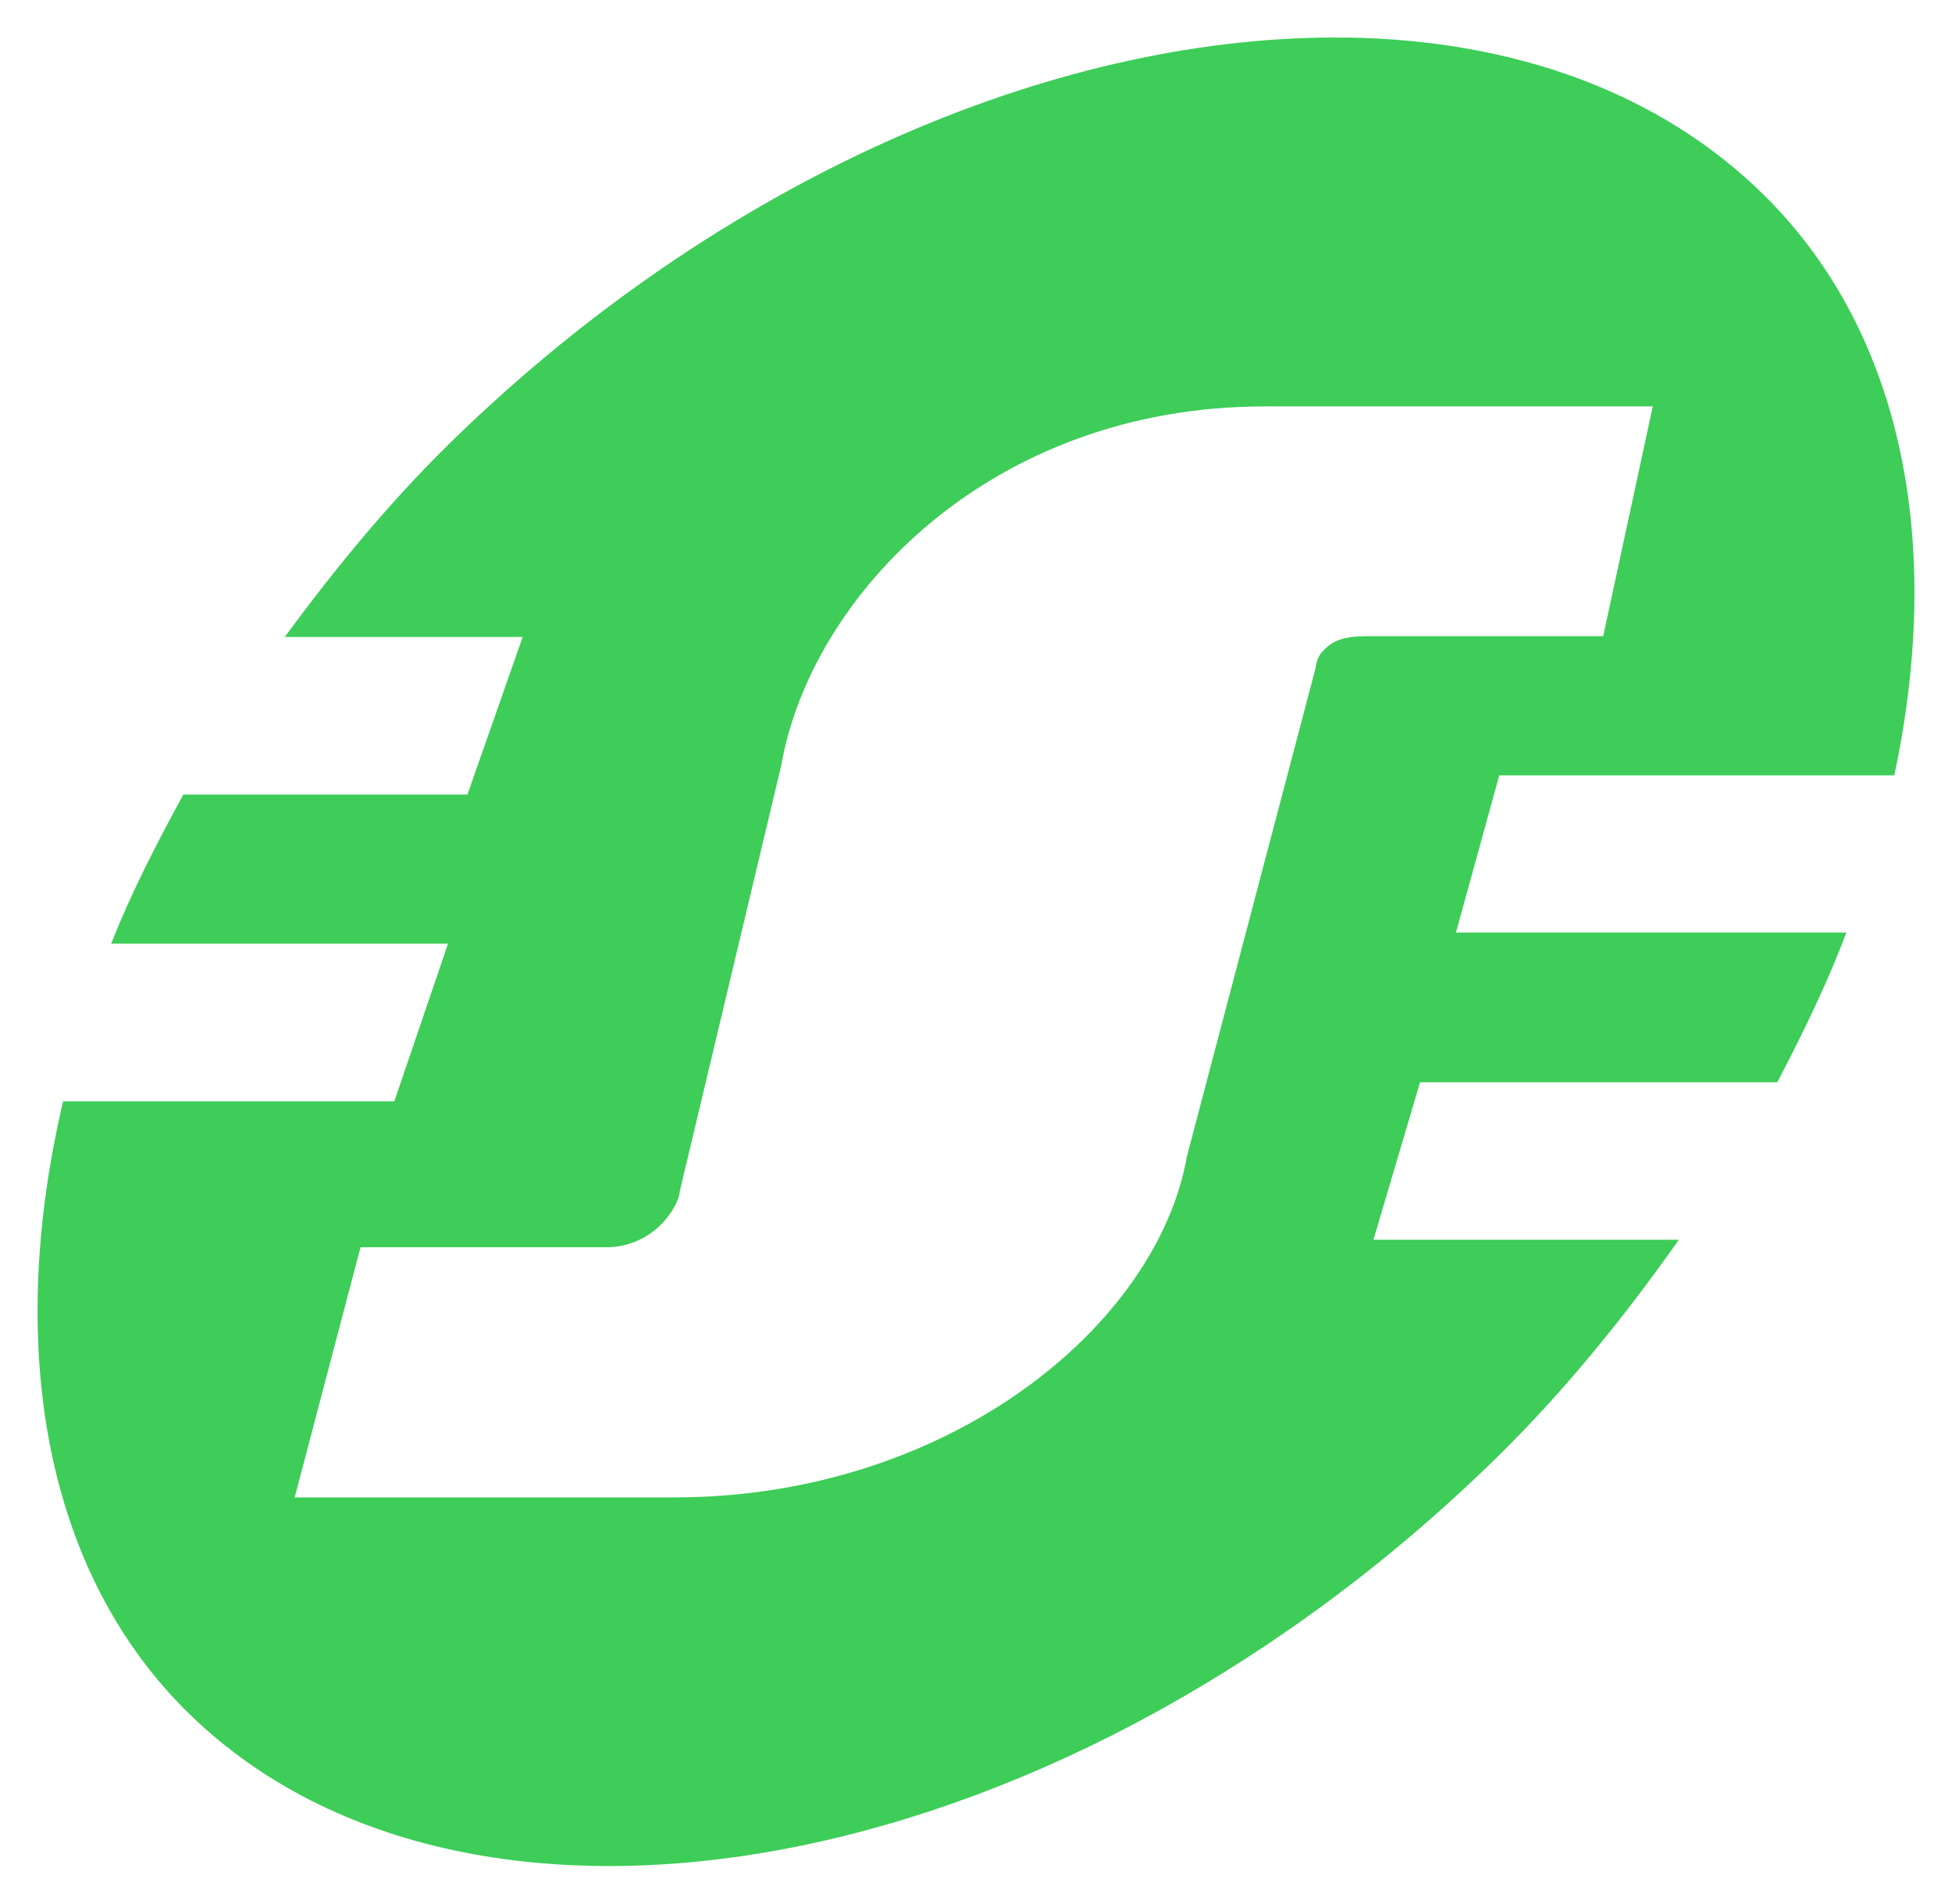
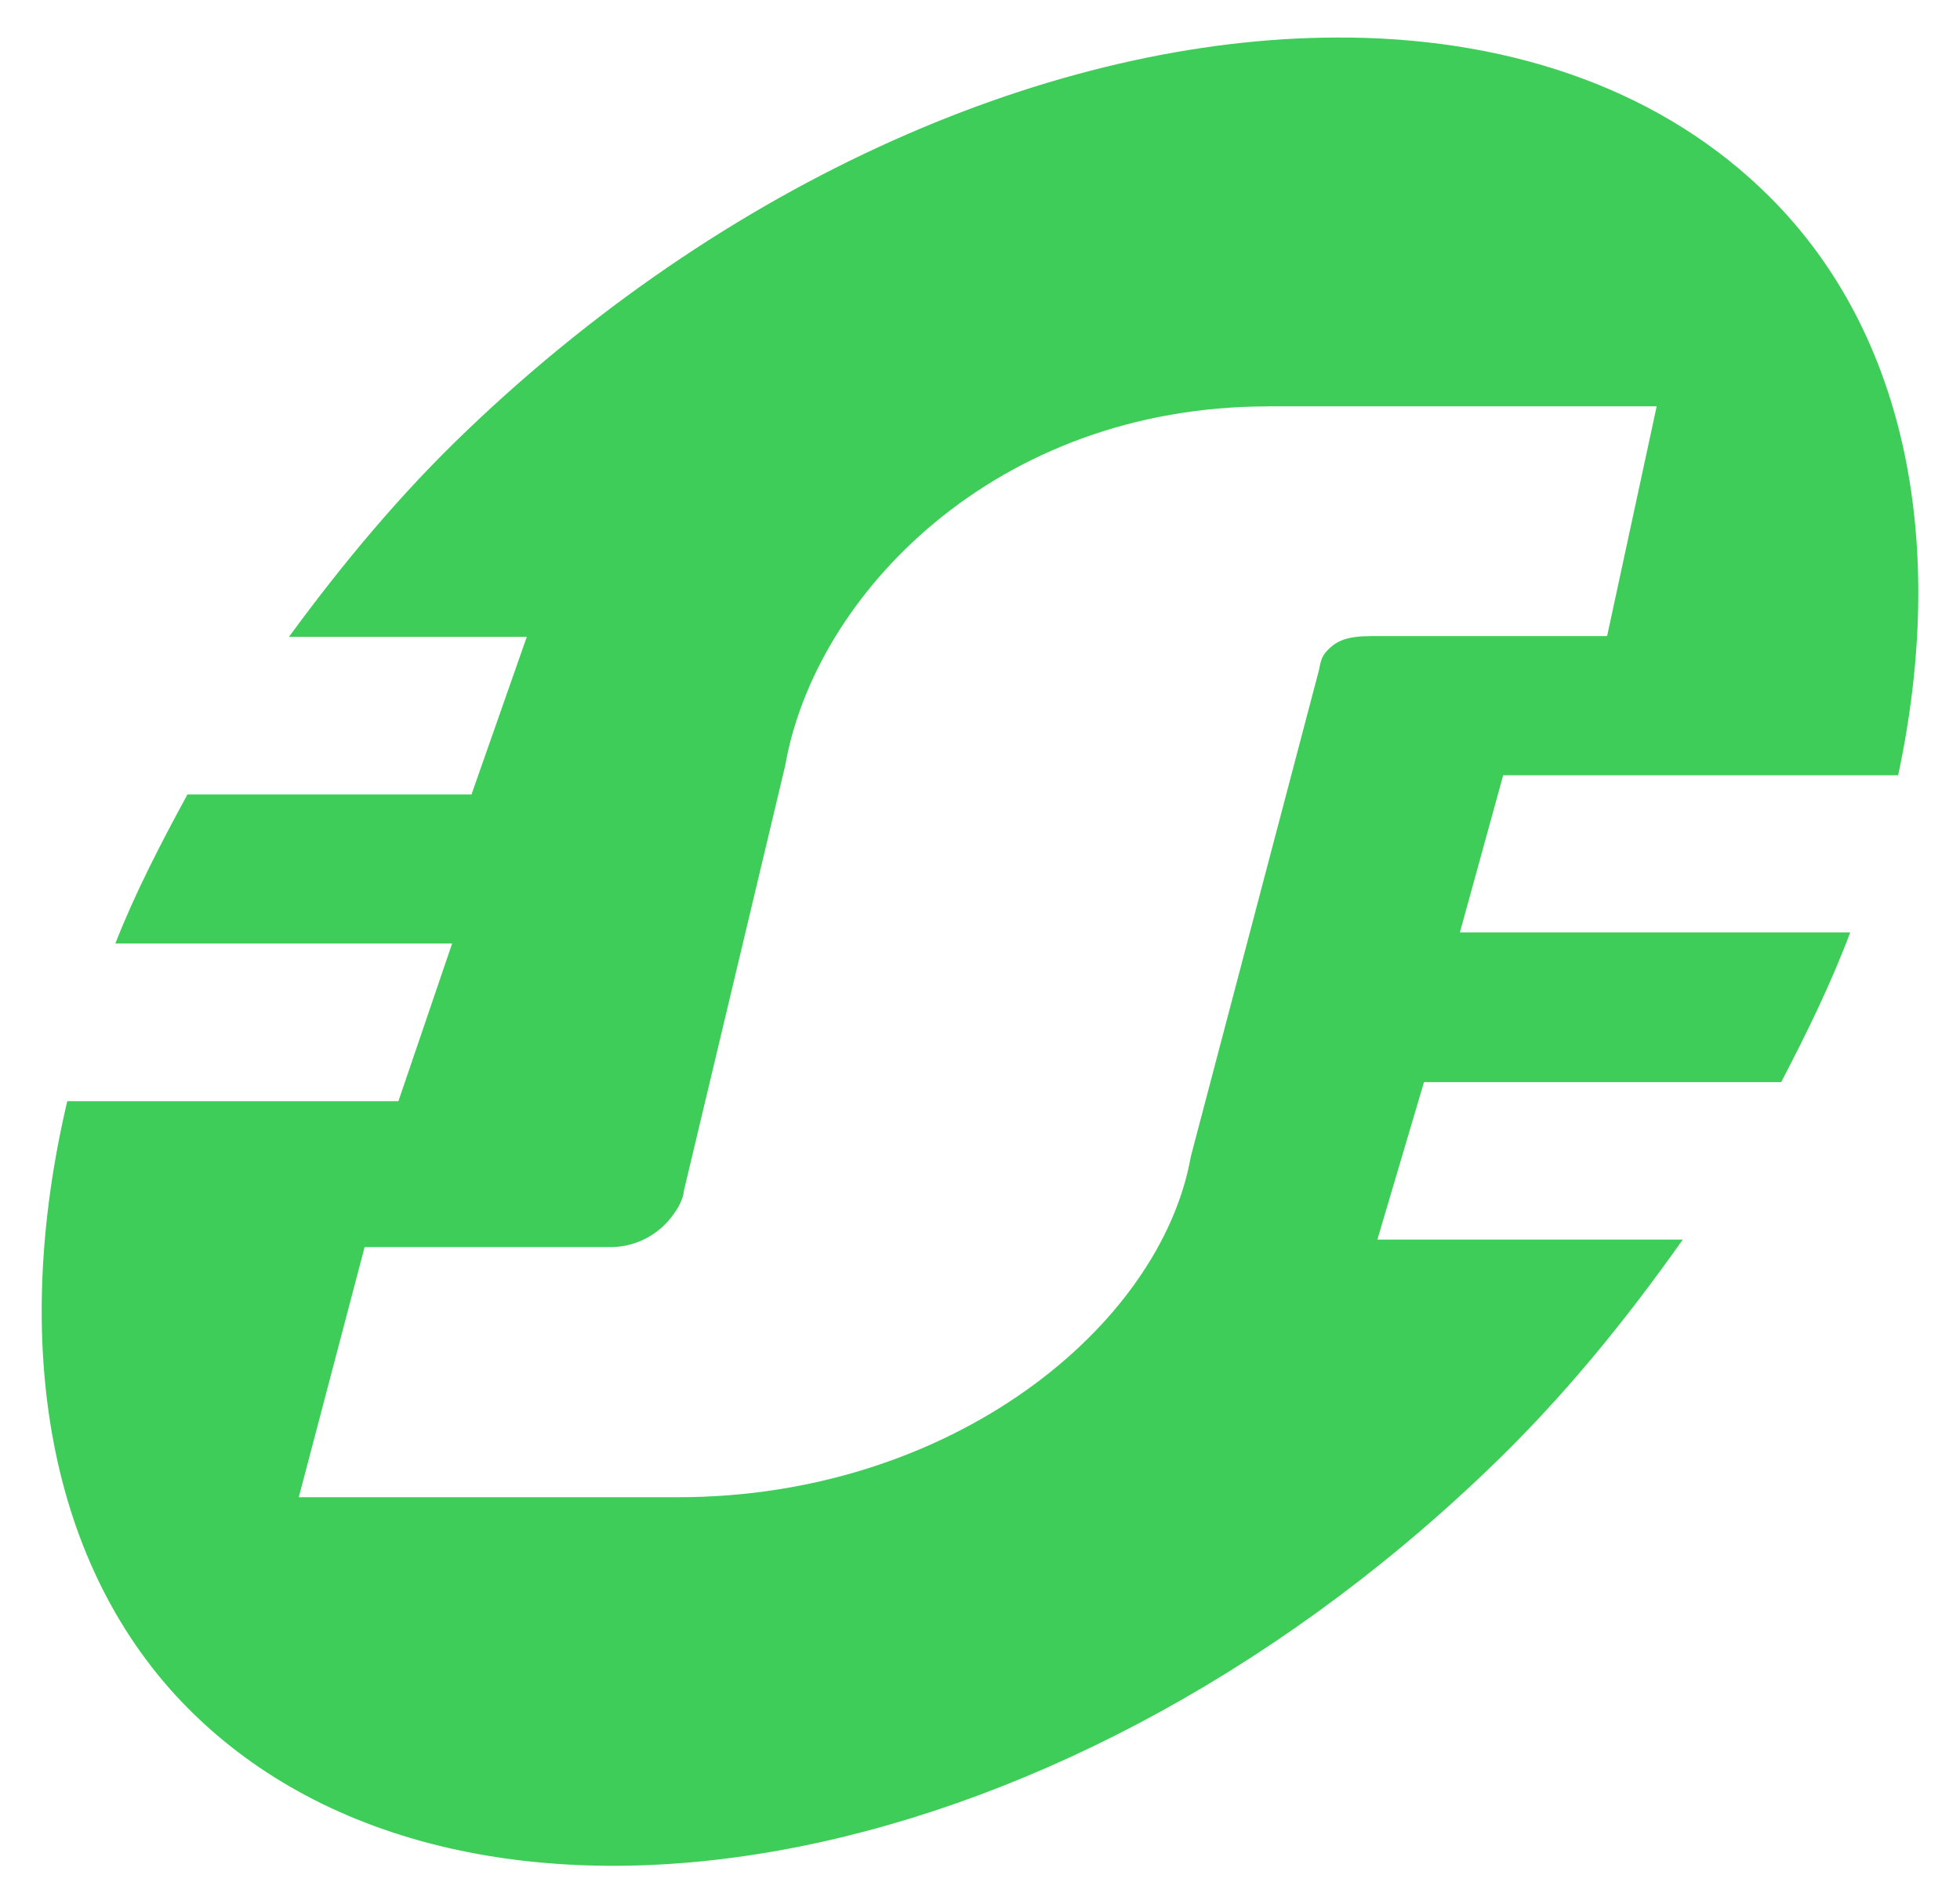
- <svg xmlns="http://www.w3.org/2000/svg" viewBox="-0.48 -0.168 24.96 24.336" role="img" aria-label="Schneider Electric">
+ <svg xmlns="http://www.w3.org/2000/svg" width="103" height="100" viewBox="-0.48 -0.168 24.96 24.336" role="img" aria-label="Schneider Electric">
  <g fill="#3DCD58">
    <path d="M16.73.313c-3.56-.049-7.797 1.68-11.288 5.02-.87.83-1.607 1.725-2.28 2.642h3.042L5.497 9.99H1.864c-.346.636-.672 1.266-.922 1.906h4.307l-.687 2.016H.327c-.724 3.079-.262 5.953 1.559 7.777 3.54 3.538 11.01 2.292 16.591-3.048.977-.93 1.783-1.931 2.511-2.96h-3.906l.596-2.013h4.568c.334-.64.643-1.274.883-1.914h-4.992l.554-2.01h5.051c.623-2.917.132-5.62-1.638-7.39C20.76 1.01 18.867.34 16.73.312Zm-1.044 4.714h4.968l-.634 2.938h-3.002c-.323 0-.46.054-.592.201-.05.058-.07.115-.09.23l-1.639 6.22c-.385 2.179-3.065 4.359-6.555 4.359H3.288l.842-3.198h3.119a.984.984 0 0 0 .775-.347c.076-.09.177-.232.19-.377L9.509 9.62c.381-2.182 2.686-4.592 6.177-4.592Z" />
  </g>
</svg>
